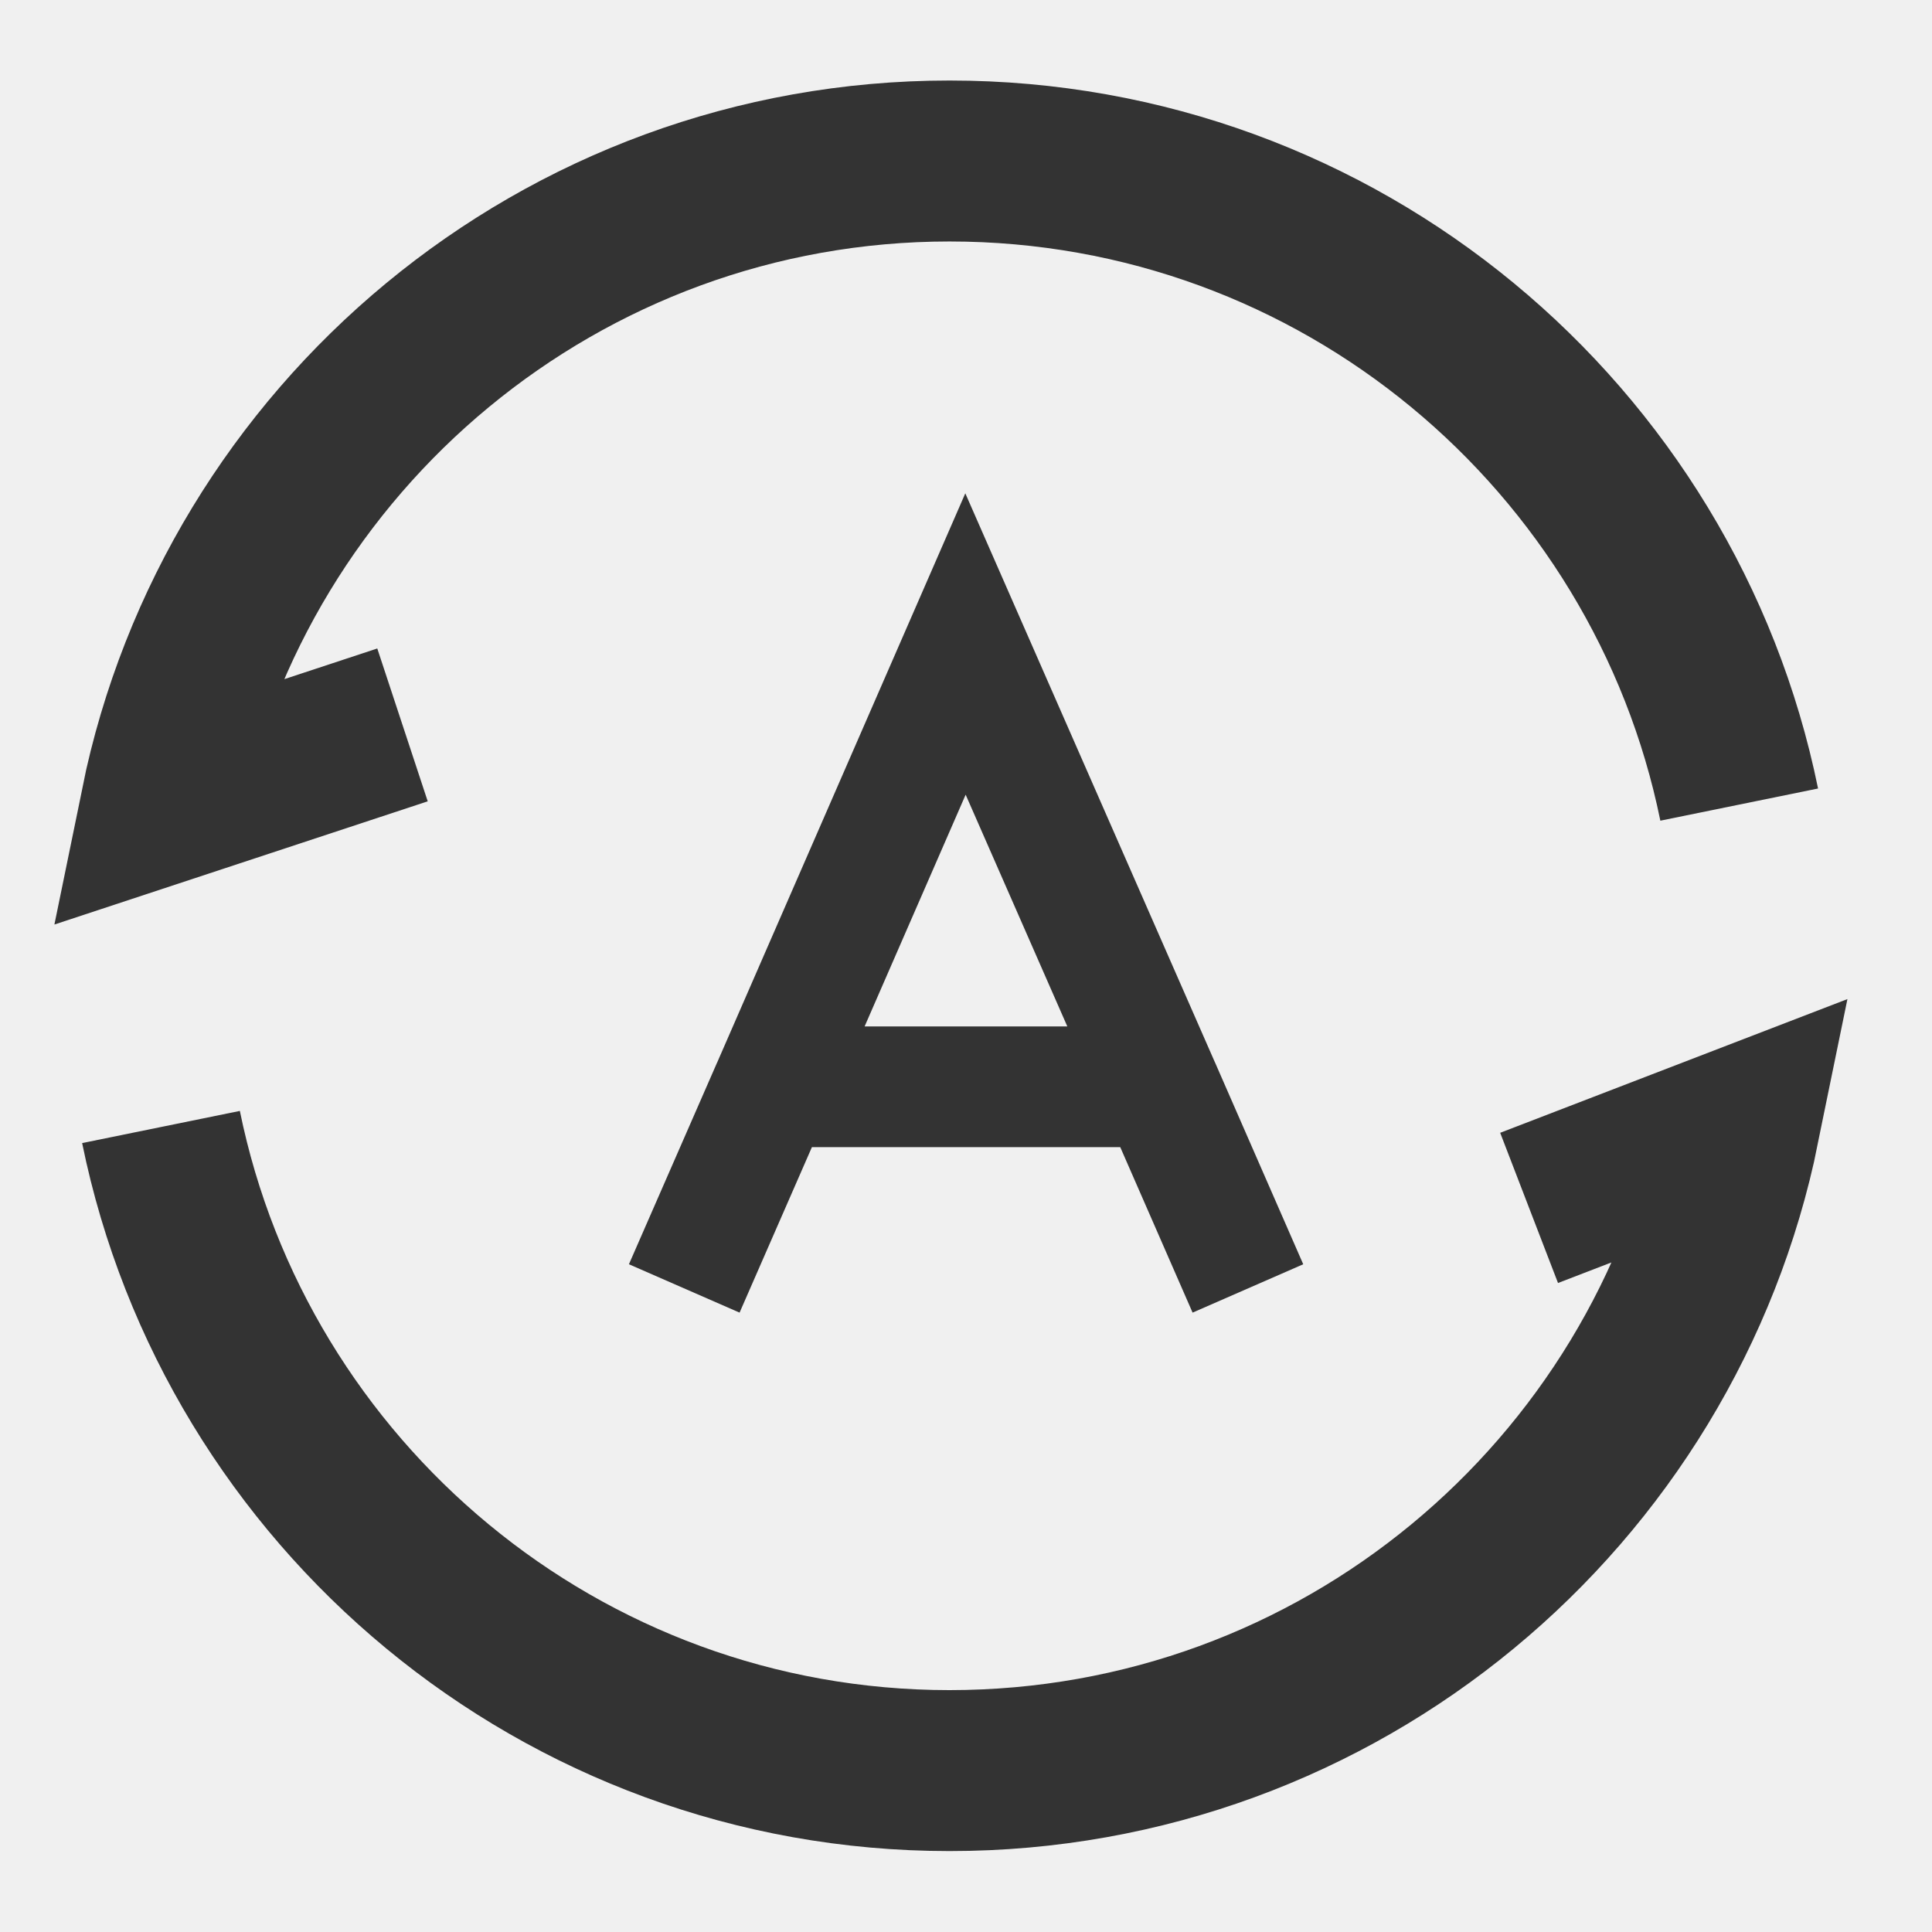
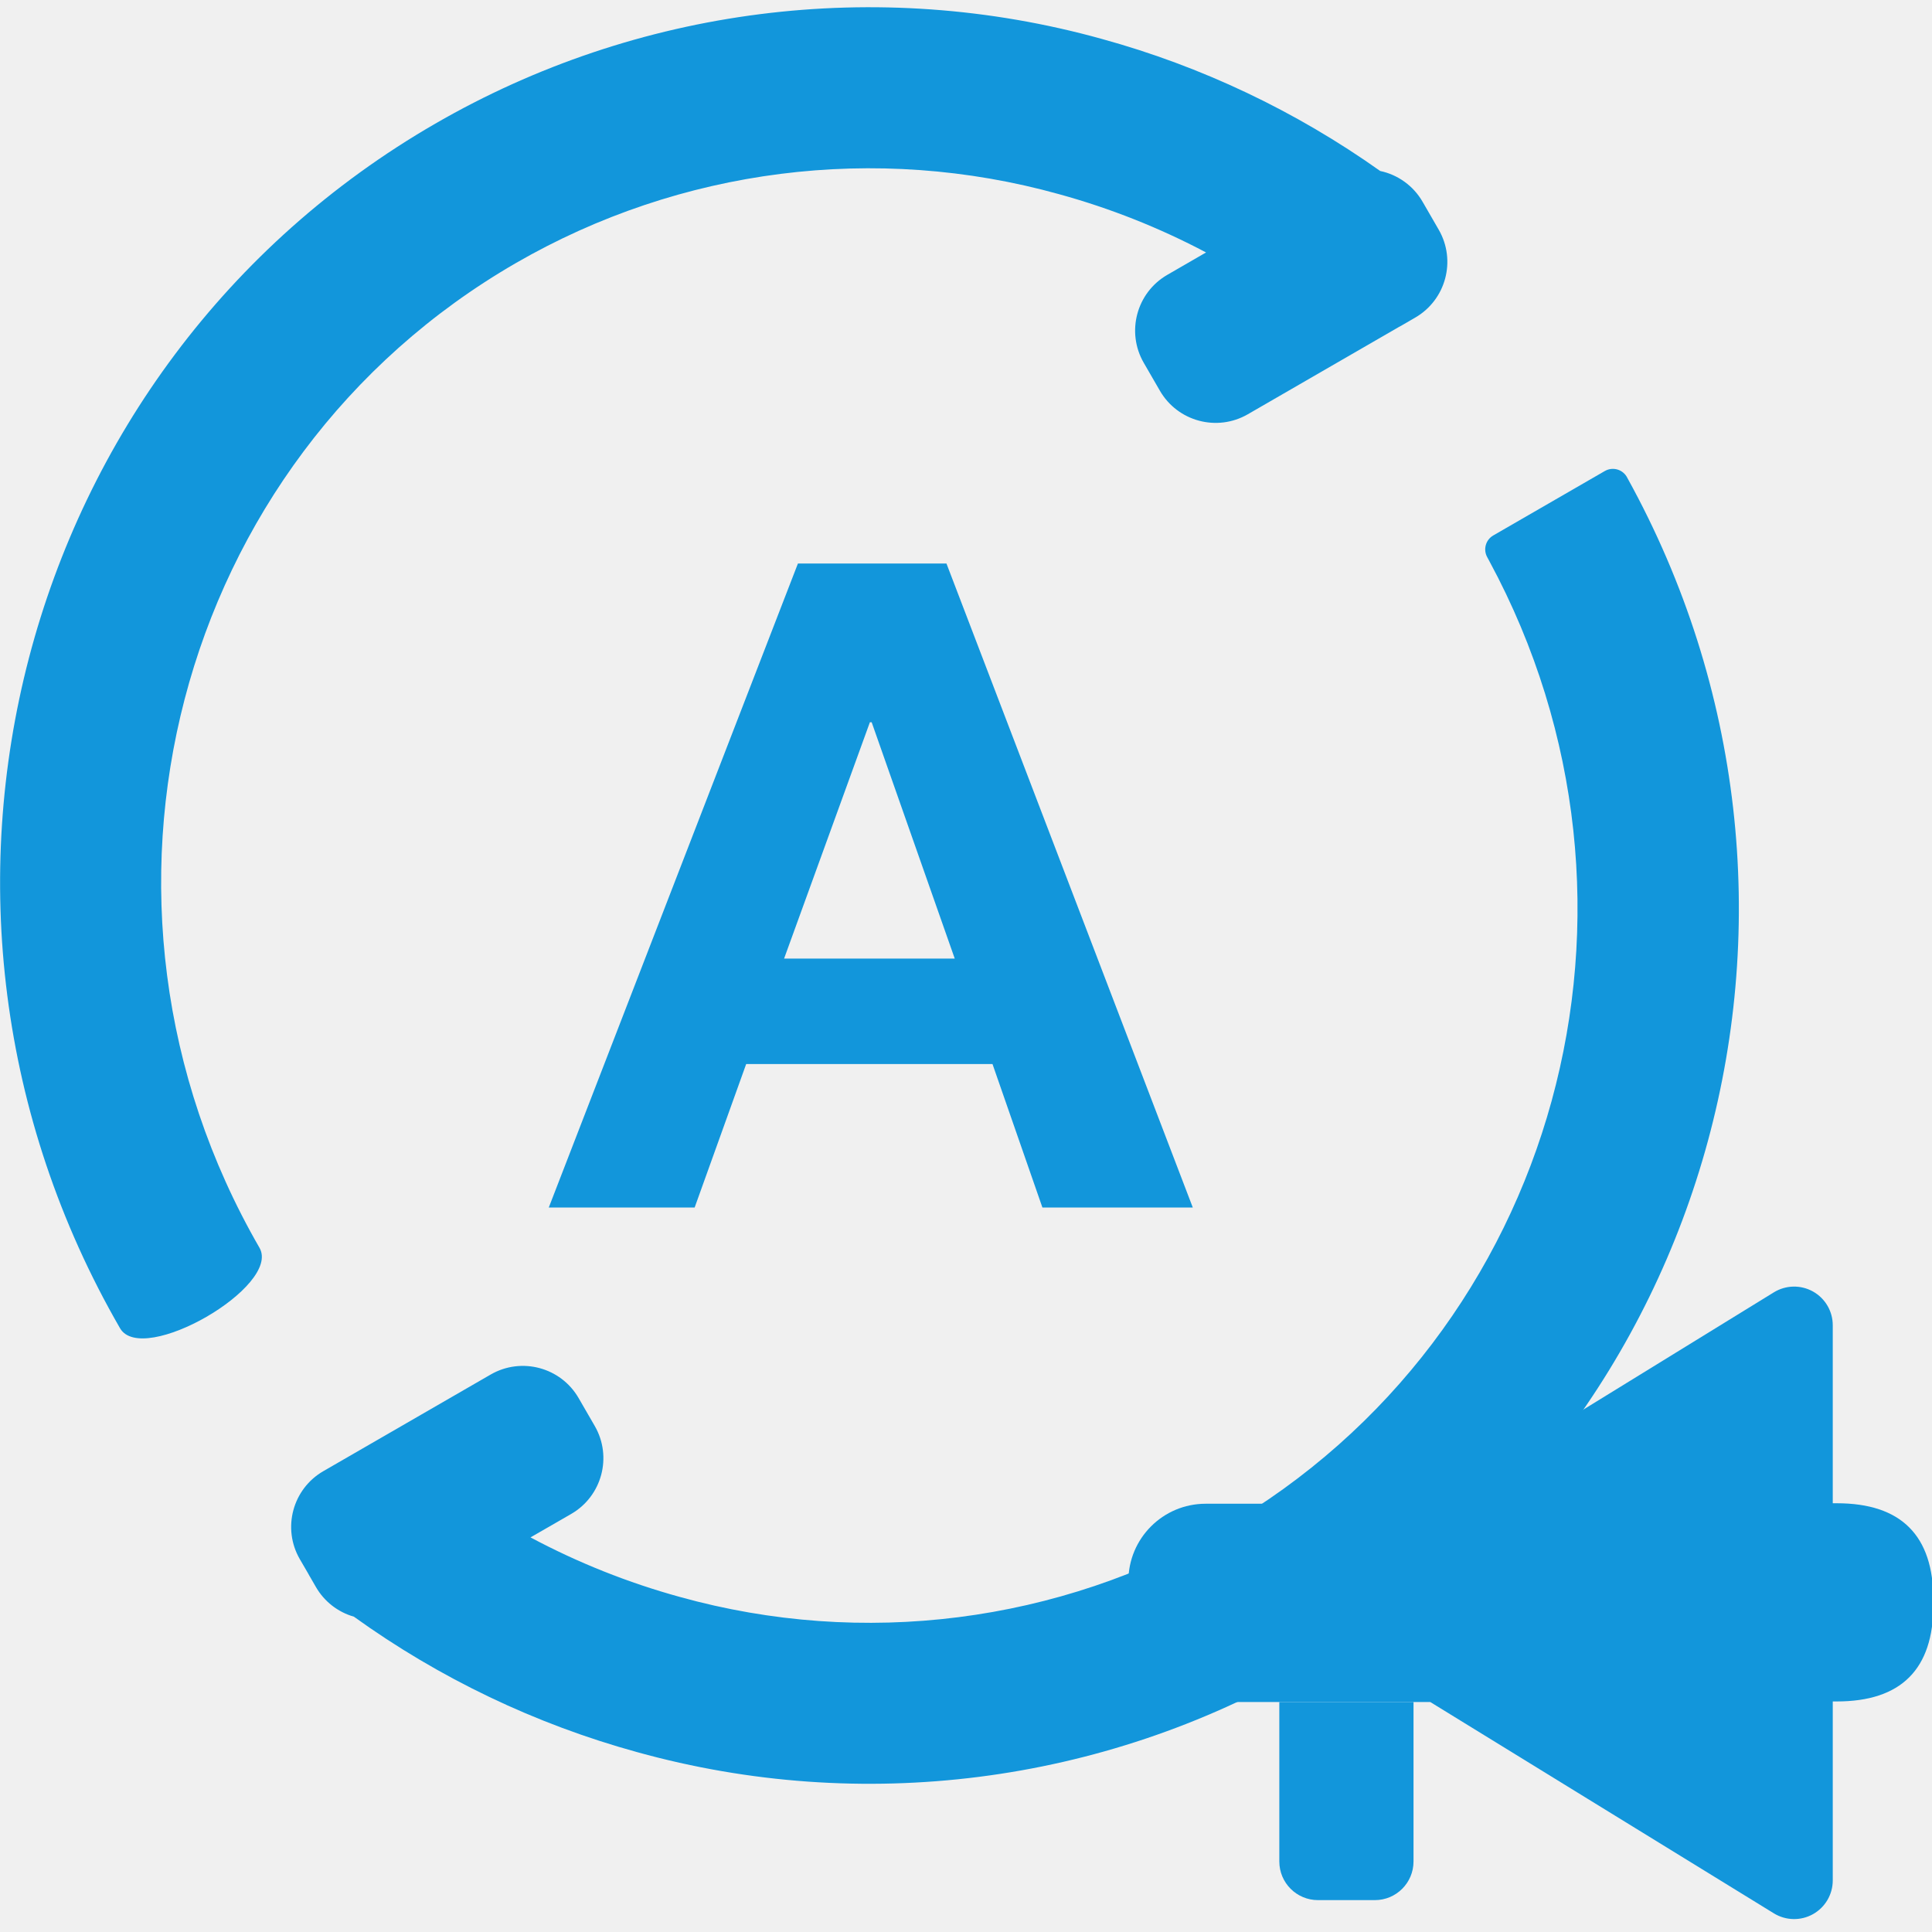
- <svg xmlns="http://www.w3.org/2000/svg" xmlns:xlink="http://www.w3.org/1999/xlink" width="16" height="16" viewBox="0 0 16 16" fill="none">
-   <defs>
-     <rect id="path_0" x="0" y="0" width="16" height="16" />
-   </defs>
-   <g opacity="1" transform="translate(0 0)  rotate(0 8 8)">
-     <mask id="bg-mask-0" fill="white">
-       <use xlink:href="#path_0" />
-     </mask>
-     <g mask="url(#bg-mask-0)">
-       <path id="分组 1" style="stroke:#333333; stroke-width:1; stroke-opacity:1; stroke-dasharray:0 0" transform="translate(5.666667 5.333333)  rotate(0 2.33375 2.666667)" d="M0 5.337L0.73 3.667 M4.668 5.337L3.938 3.667 M0.729 3.67L2.329 0L3.939 3.67 M0.729 3.667L3.939 3.667 " />
-       <path id="路径 5" style="stroke:#333333; stroke-width:1.333; stroke-opacity:1; stroke-dasharray:0 0" transform="translate(1.333333 1.333333)  rotate(0 6.533317 2.666667)" d="M13.07,5.33C12.45,2.29 9.76,0 6.53,0C3.31,0 0.62,2.29 0,5.33L2,4.67 " />
-       <path id="路径 6" style="stroke:#333333; stroke-width:1.333; stroke-opacity:1; stroke-dasharray:0 0" transform="translate(1.333333 9.333333)  rotate(0 6.533317 2.666667)" d="M0,0C0.62,3.04 3.31,5.33 6.53,5.33C9.76,5.33 12.45,3.04 13.07,0L11.33,0.67 " />
-     </g>
-   </g>
+ <svg xmlns="http://www.w3.org/2000/svg" t="1686931677275" class="icon" viewBox="0 0 1024 1024" version="1.1" p-id="17795" width="16" height="16">
+   <path d="M743.133 172.373a42.368 42.368 0 0 1-1.707 0.939l-80.043 46.251a34.133 34.133 0 0 1-46.635-12.501l-8.533-14.763a34.133 34.133 0 0 1 12.501-46.635l20.523-11.861a384.981 384.981 0 0 0-77.952-30.891 374.613 374.613 0 0 0-287.872 36.523C92.467 243.968 31.453 477.568 137.523 661.333c11.776 20.395-62.123 63.061-73.899 42.667C-65.912 479.616 8.755 193.707 230.707 65.536A459.947 459.947 0 0 1 583.901 20.608c52.821 14.507 102.827 38.229 147.627 70.016a34.048 34.048 0 0 1 22.485 16.341l8.533 14.763a34.133 34.133 0 0 1-12.501 46.635l-6.912 4.011zM164.232 835.627a42.368 42.368 0 0 1-0.939-1.707l-4.395-7.552A34.133 34.133 0 0 1 171.4 779.733l88.661-51.2a34.133 34.133 0 0 1 46.635 12.501l8.533 14.763a34.133 34.133 0 0 1-12.501 46.635l-21.547 12.416a384.981 384.981 0 0 0 79.189 31.573 374.613 374.613 0 0 0 287.872-36.565c177.749-102.613 239.573-330.112 141.227-512.299a233.301 233.301 0 0 0-1.195-2.219 8.533 8.533 0 0 1 3.157-11.52l59.179-34.176a8.533 8.533 0 0 1 11.947 3.712c123.264 223.147 47.744 503.765-171.648 630.4a459.947 459.947 0 0 1-353.152 44.928 470.357 470.357 0 0 1-150.187-71.808 34.005 34.005 0 0 1-20.139-15.744l-3.2-5.547z" fill="#1296db" p-id="17796" />
+   <path d="M415.581 508.075h90.453l-44.032-125.269h-0.939l-45.483 125.269zM422.92 298.667h78.72l130.56 341.333h-79.701l-26.453-76.032h-130.56L368.179 640H290.867l132.053-341.333z" fill="#1296db" p-id="17797" data-spm-anchor-id="a313x.7781069.0.i12" class="selected" />
+   <path d="M918.067 796.757m51.2 0l4.267 0q51.2 0 51.2 51.2l0 2.645q0 51.2-51.2 51.2l-4.267 0q-51.2 0-51.2-51.2l0-2.645q0-51.2 51.2-51.2Z" fill="#1296db" p-id="17798" />
+   <path d="M758.067 797.056L940.168 684.971a20.48 20.48 0 0 1 31.232 17.493V996.693a20.48 20.48 0 0 1-31.232 17.408L758.067 902.101H639.027a40.96 40.96 0 0 1-40.96-40.96V837.973c0-22.613 18.347-40.96 40.96-40.96h119.04z" fill="#1296db" p-id="17799" />
+   <path d="M678.067 902.101h71.125v84.523a20.48 20.48 0 0 1-20.48 20.48h-30.165a20.48 20.48 0 0 1-20.48-20.48V902.101z" fill="#1296db" p-id="17800" />
</svg>
